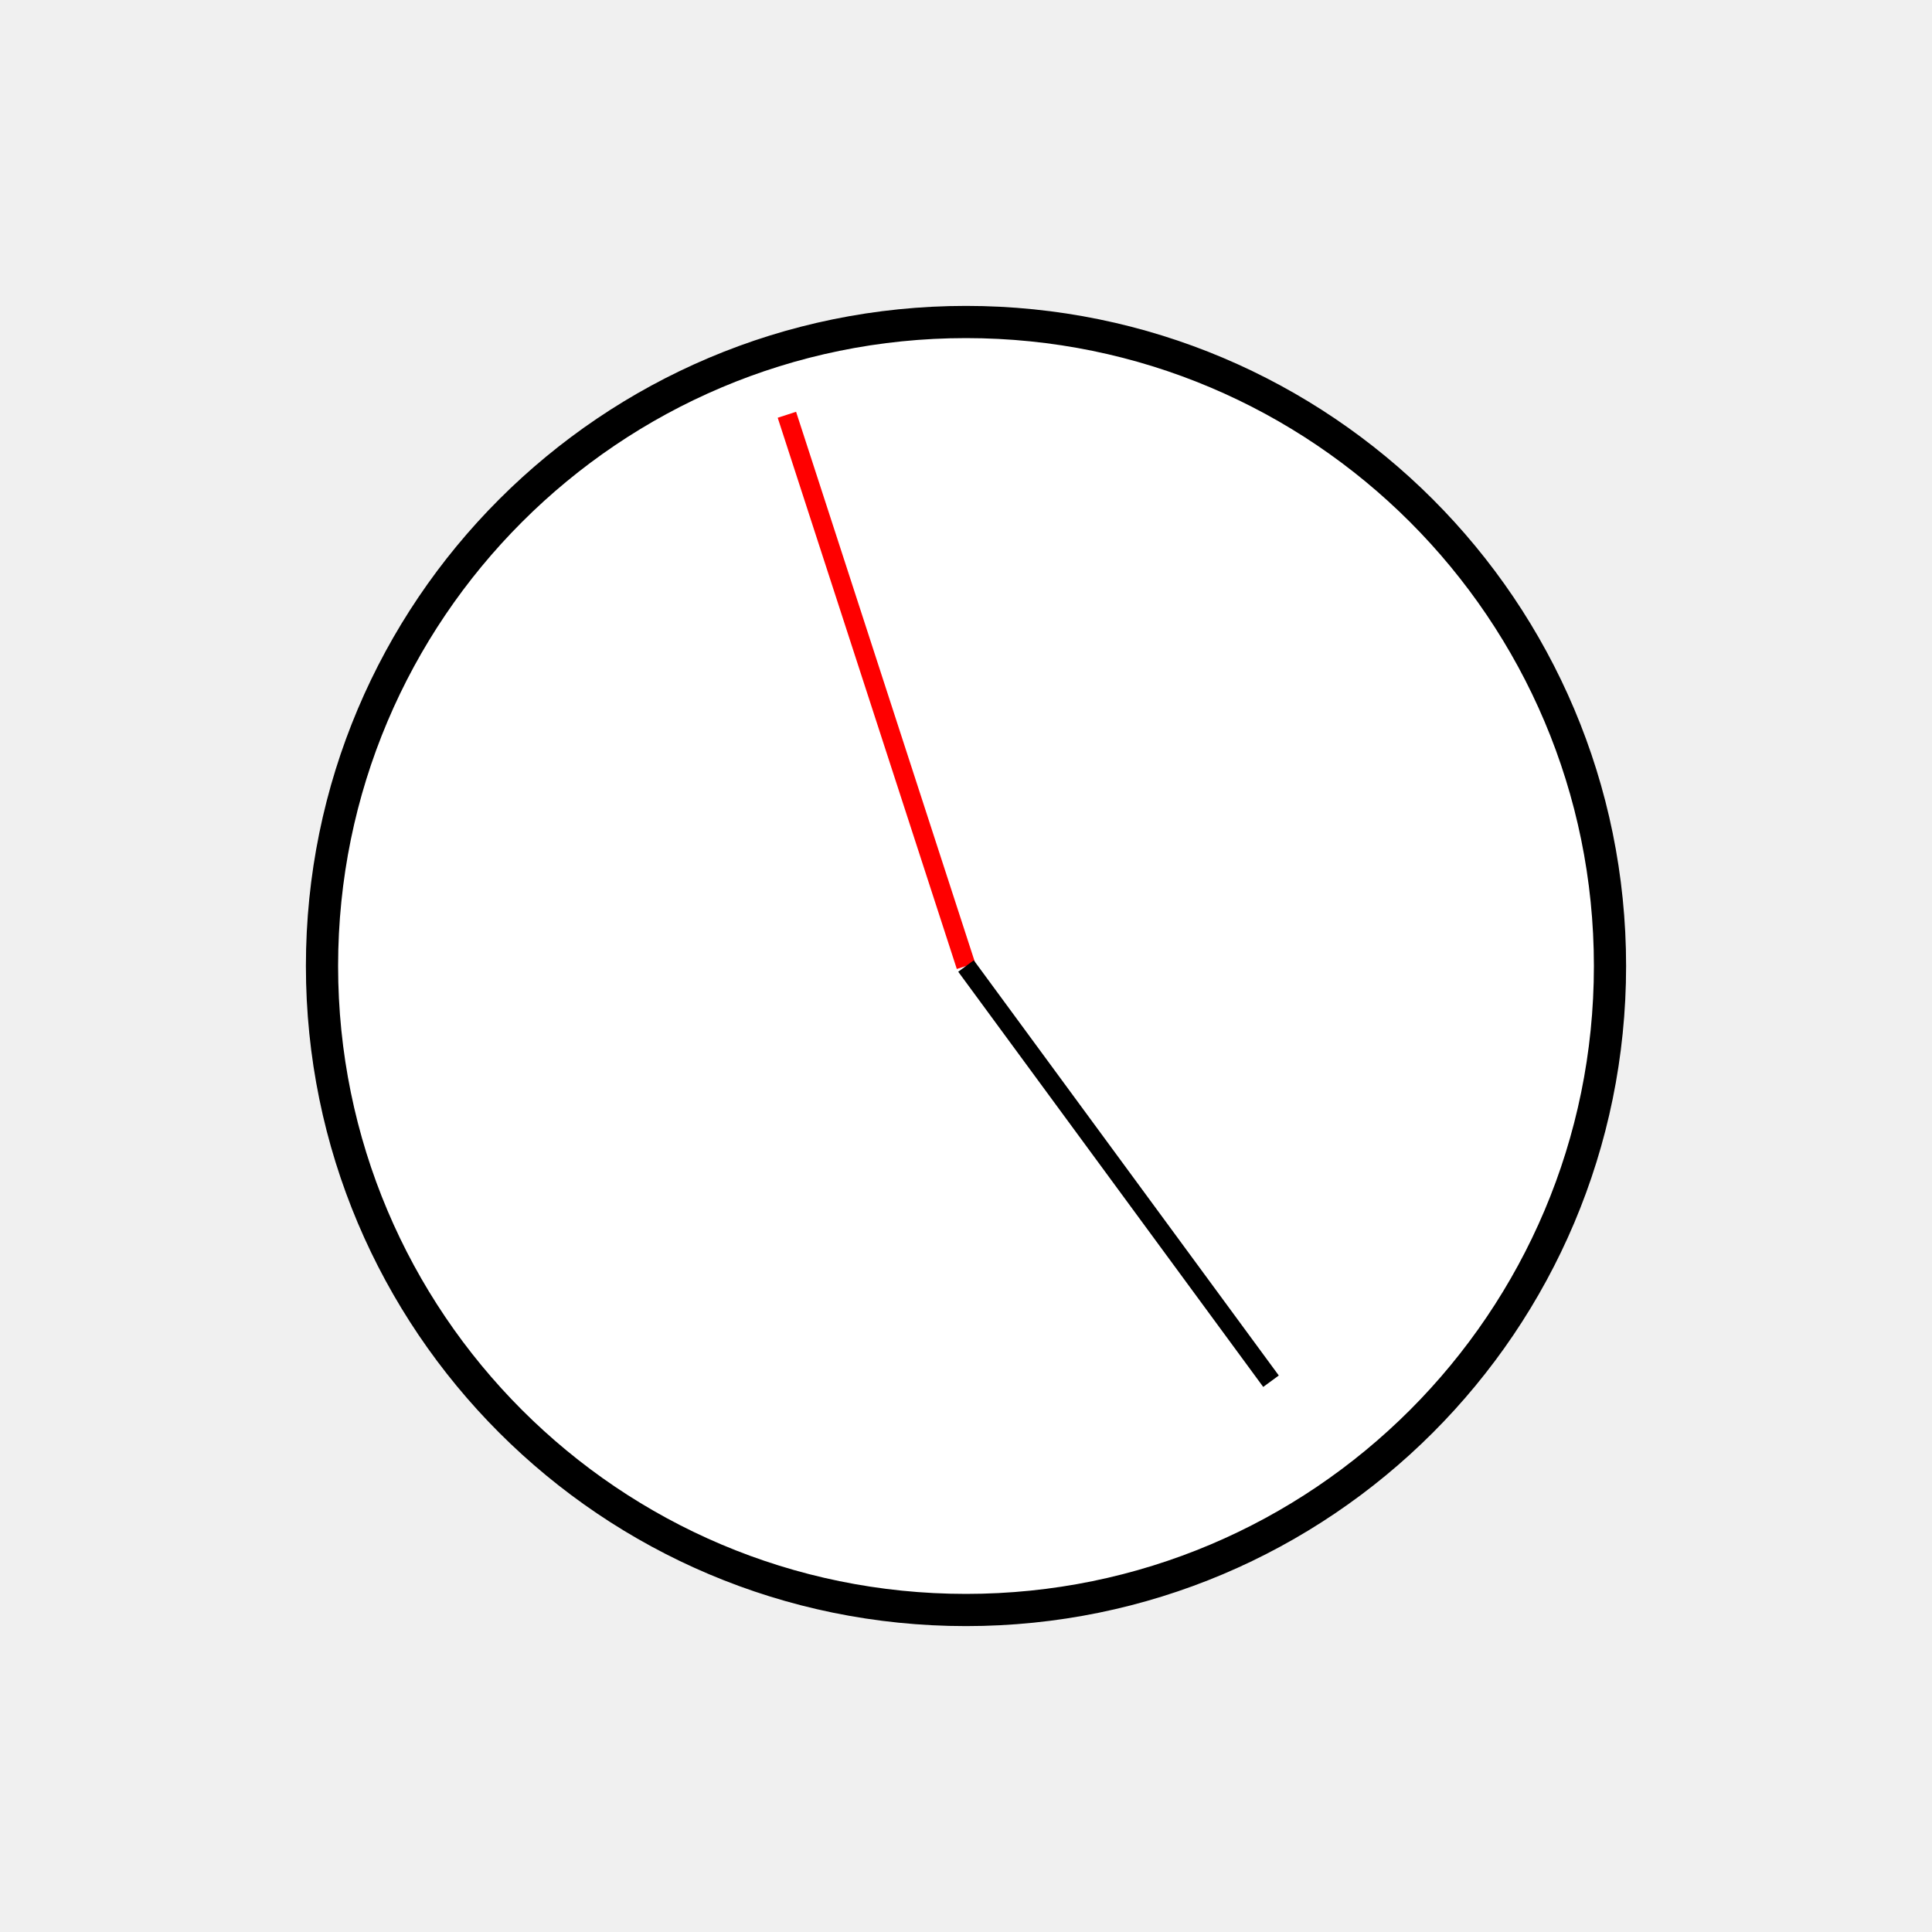
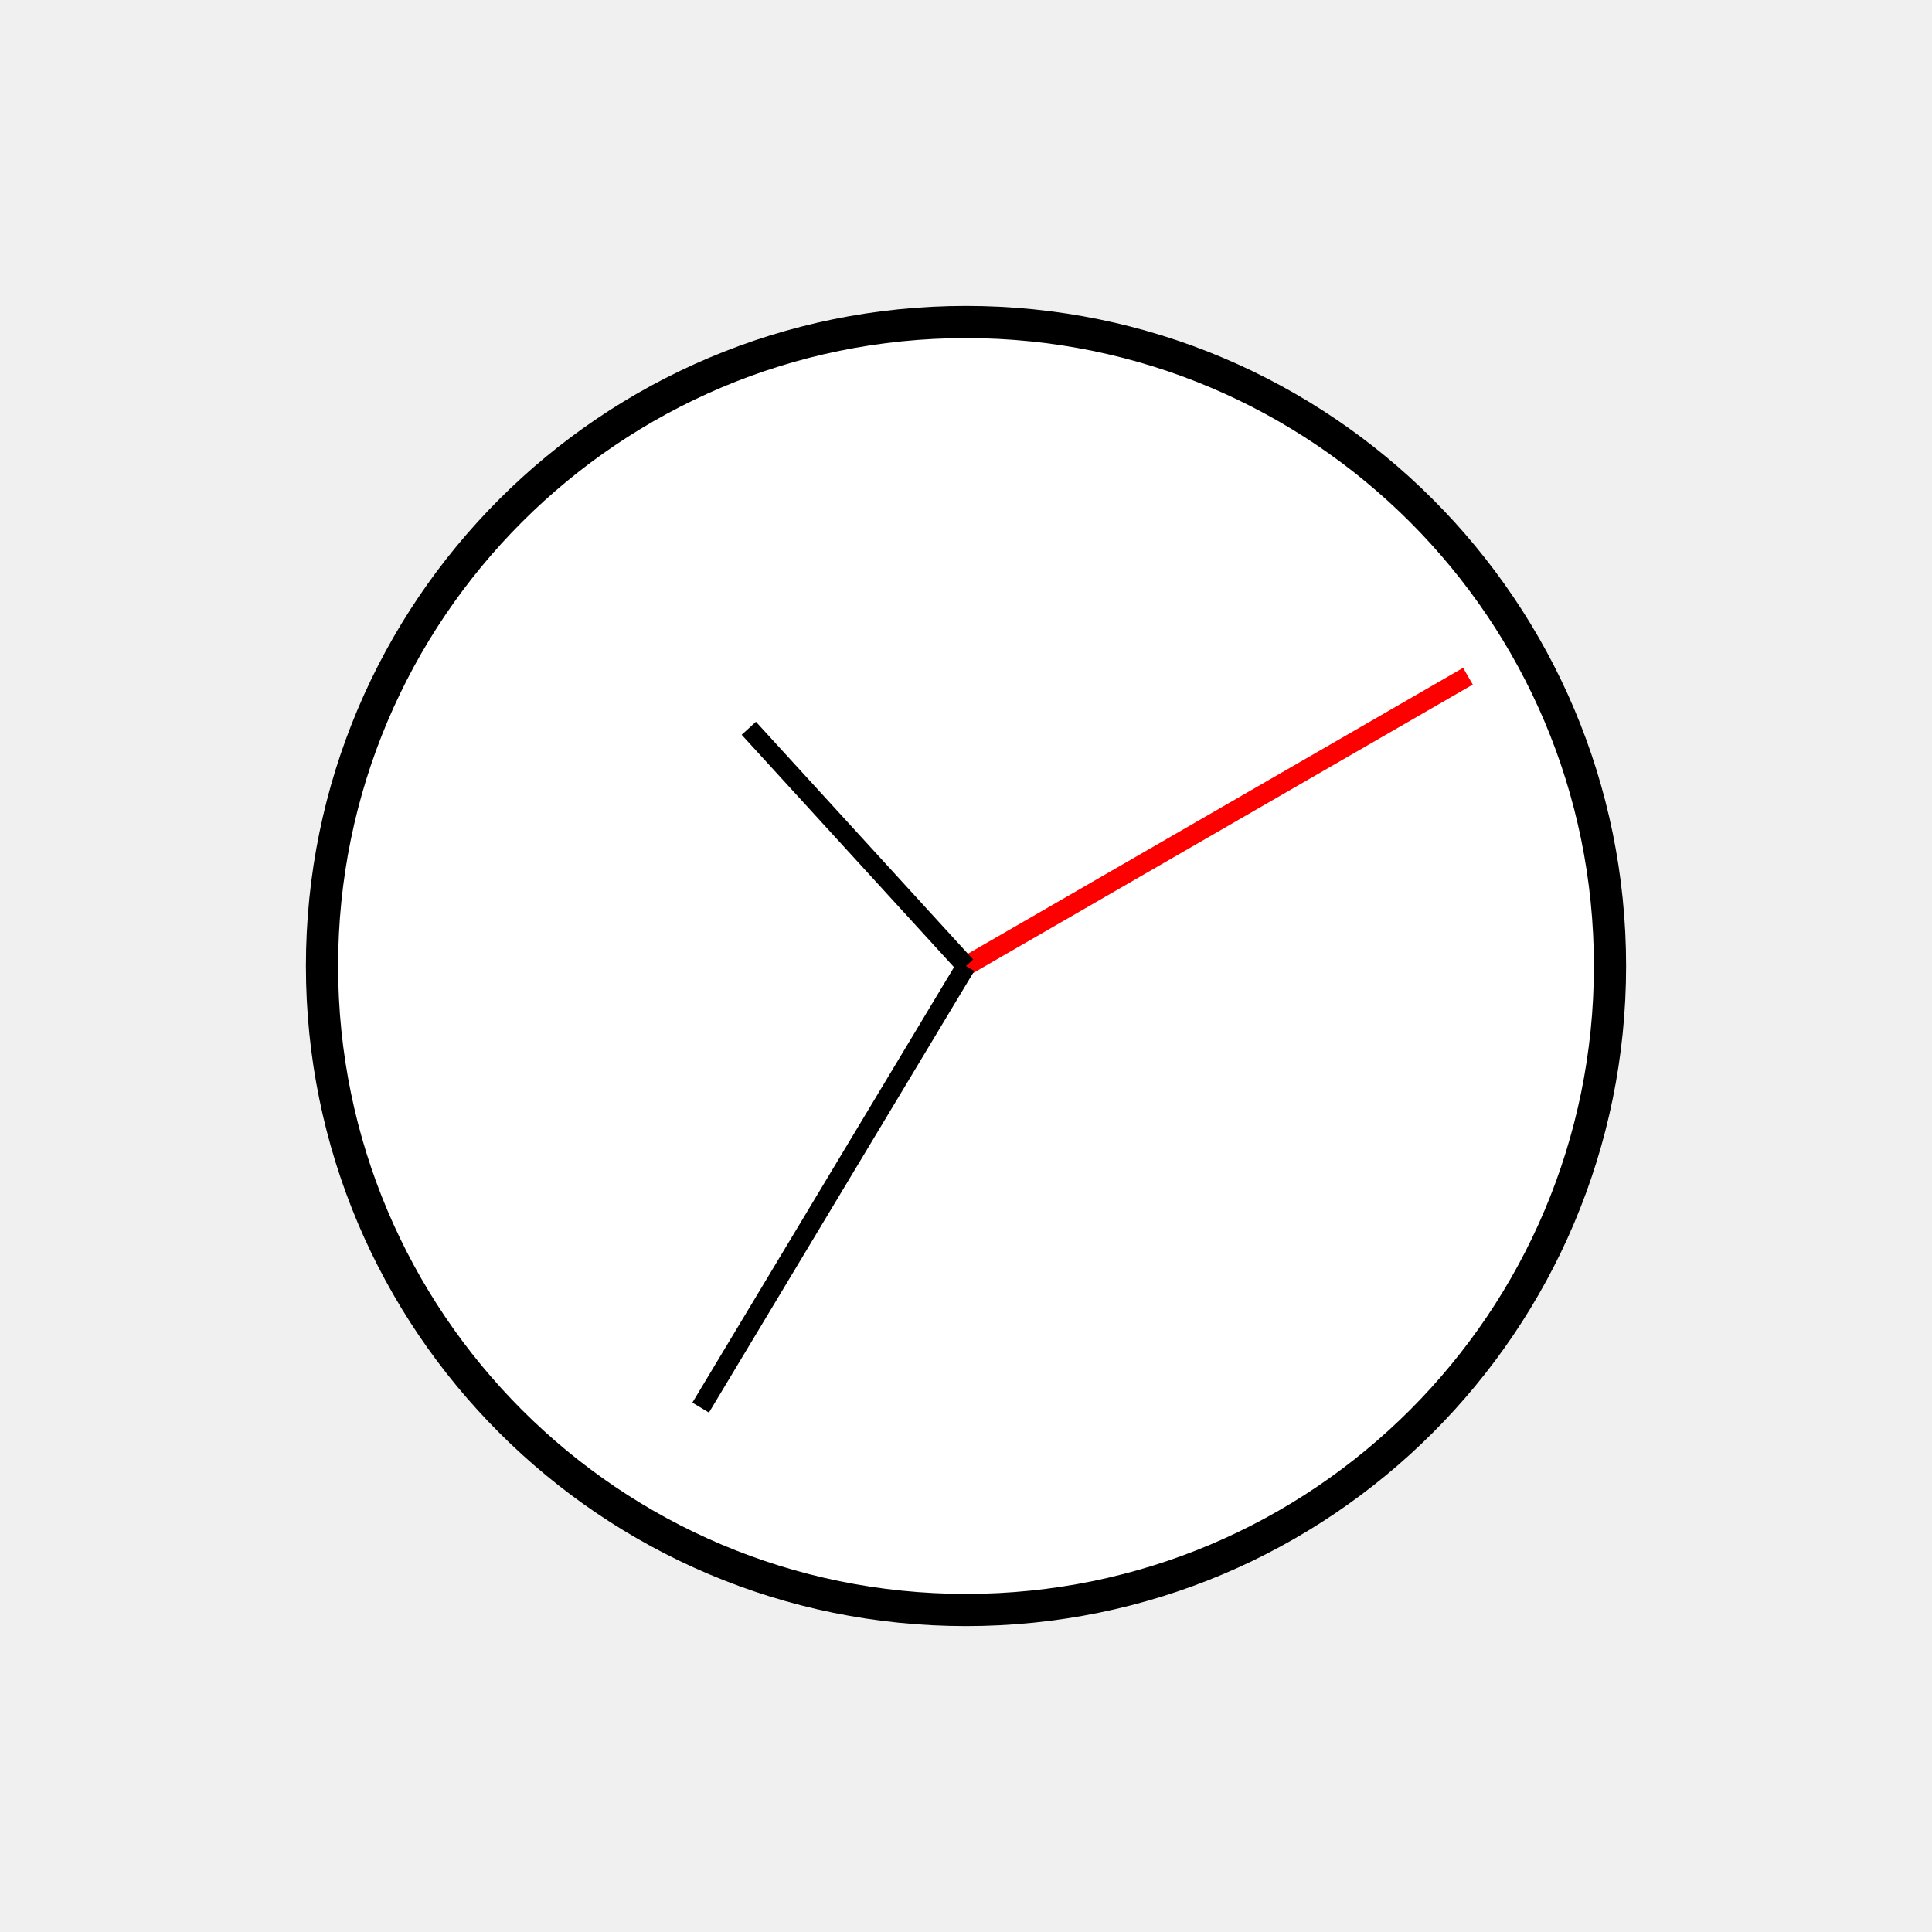
<svg xmlns="http://www.w3.org/2000/svg" width="100%" height="100%" viewBox="0 0 300 300" version="2.0">
  <circle cx="150" cy="150" r="100" style="fill:#fff;stroke:#000;stroke-width:5px;" />
-   <line x1="150" y1="150" x2="122.188" y2="64.405" style="fill:none;stroke:#f00;stroke-width:3px;" />
-   <line x1="150" y1="150" x2="197.361" y2="214.474" style="fill:none;stroke:#000;stroke-width:3px;" />
+   <line x1="150" y1="150" x2="227.942" y2="105.000" style="fill:none;stroke:#f00;stroke-width:3px;" />
+   <line x1="150" y1="150" x2="108.797" y2="218.573" style="fill:none;stroke:#000;stroke-width:3px;" />
+   <line x1="150" y1="150" x2="116.274" y2="113.087" style="fill:none;stroke:#000;stroke-width:3px;" />
</svg>
